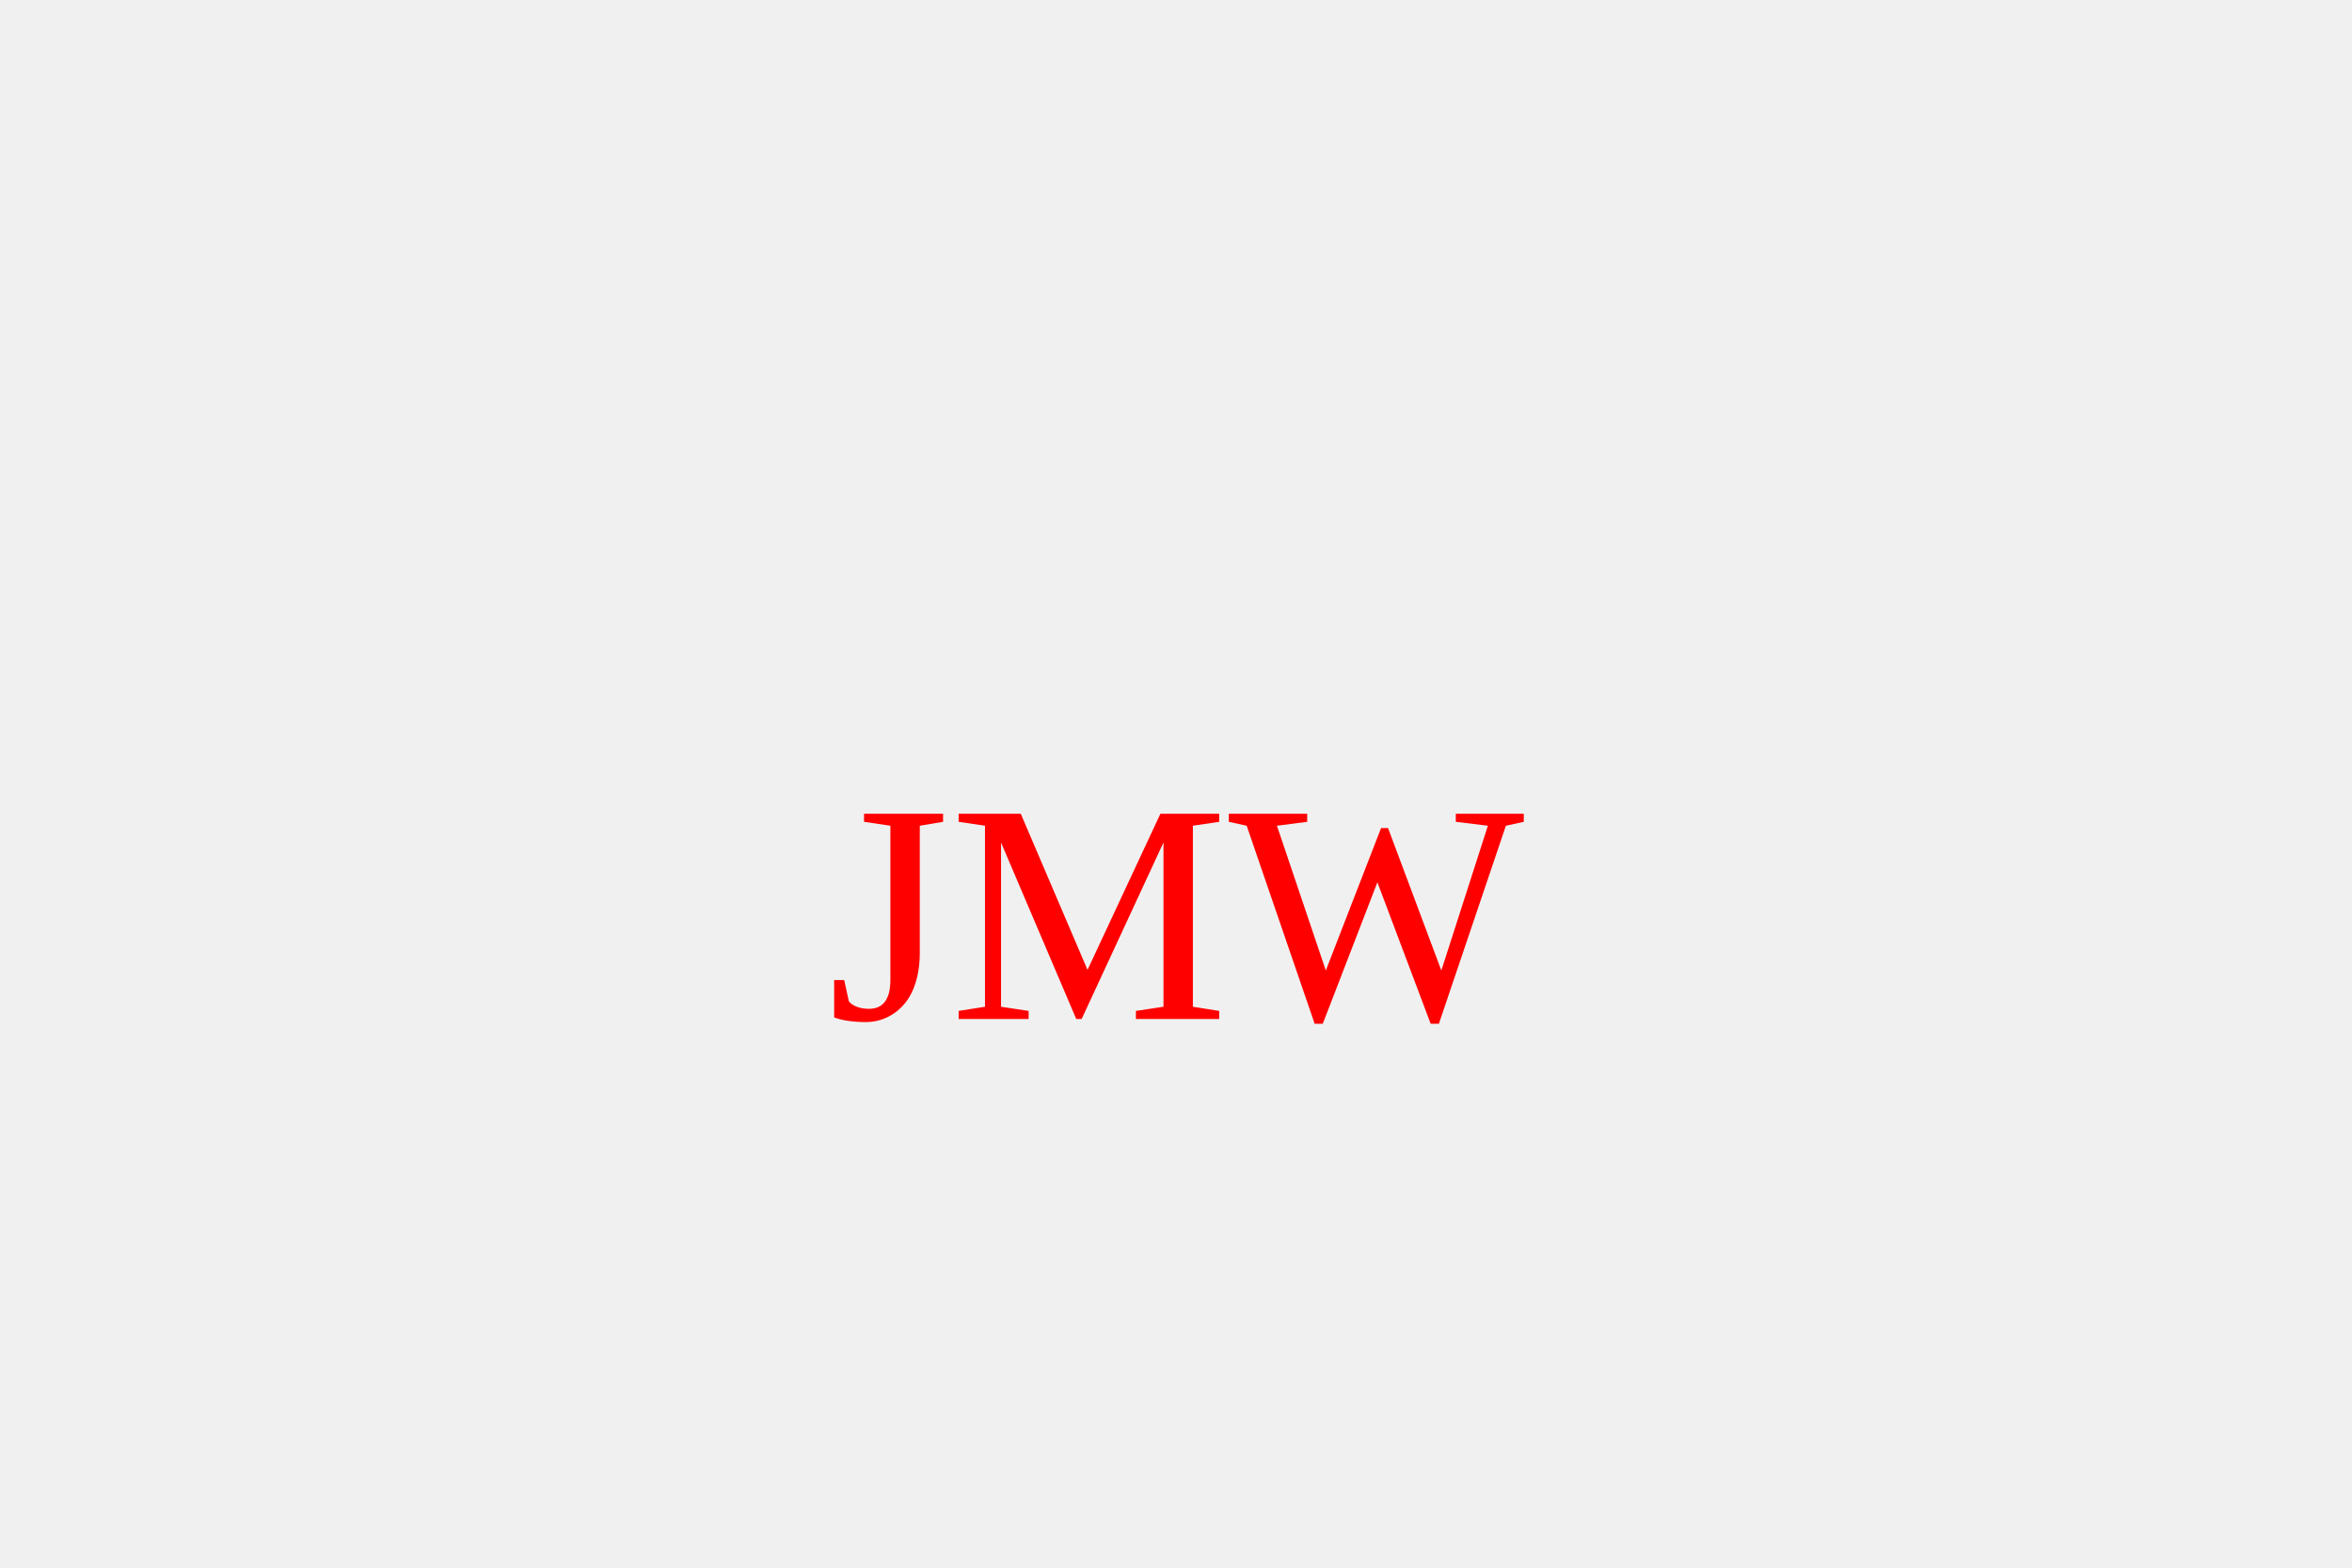
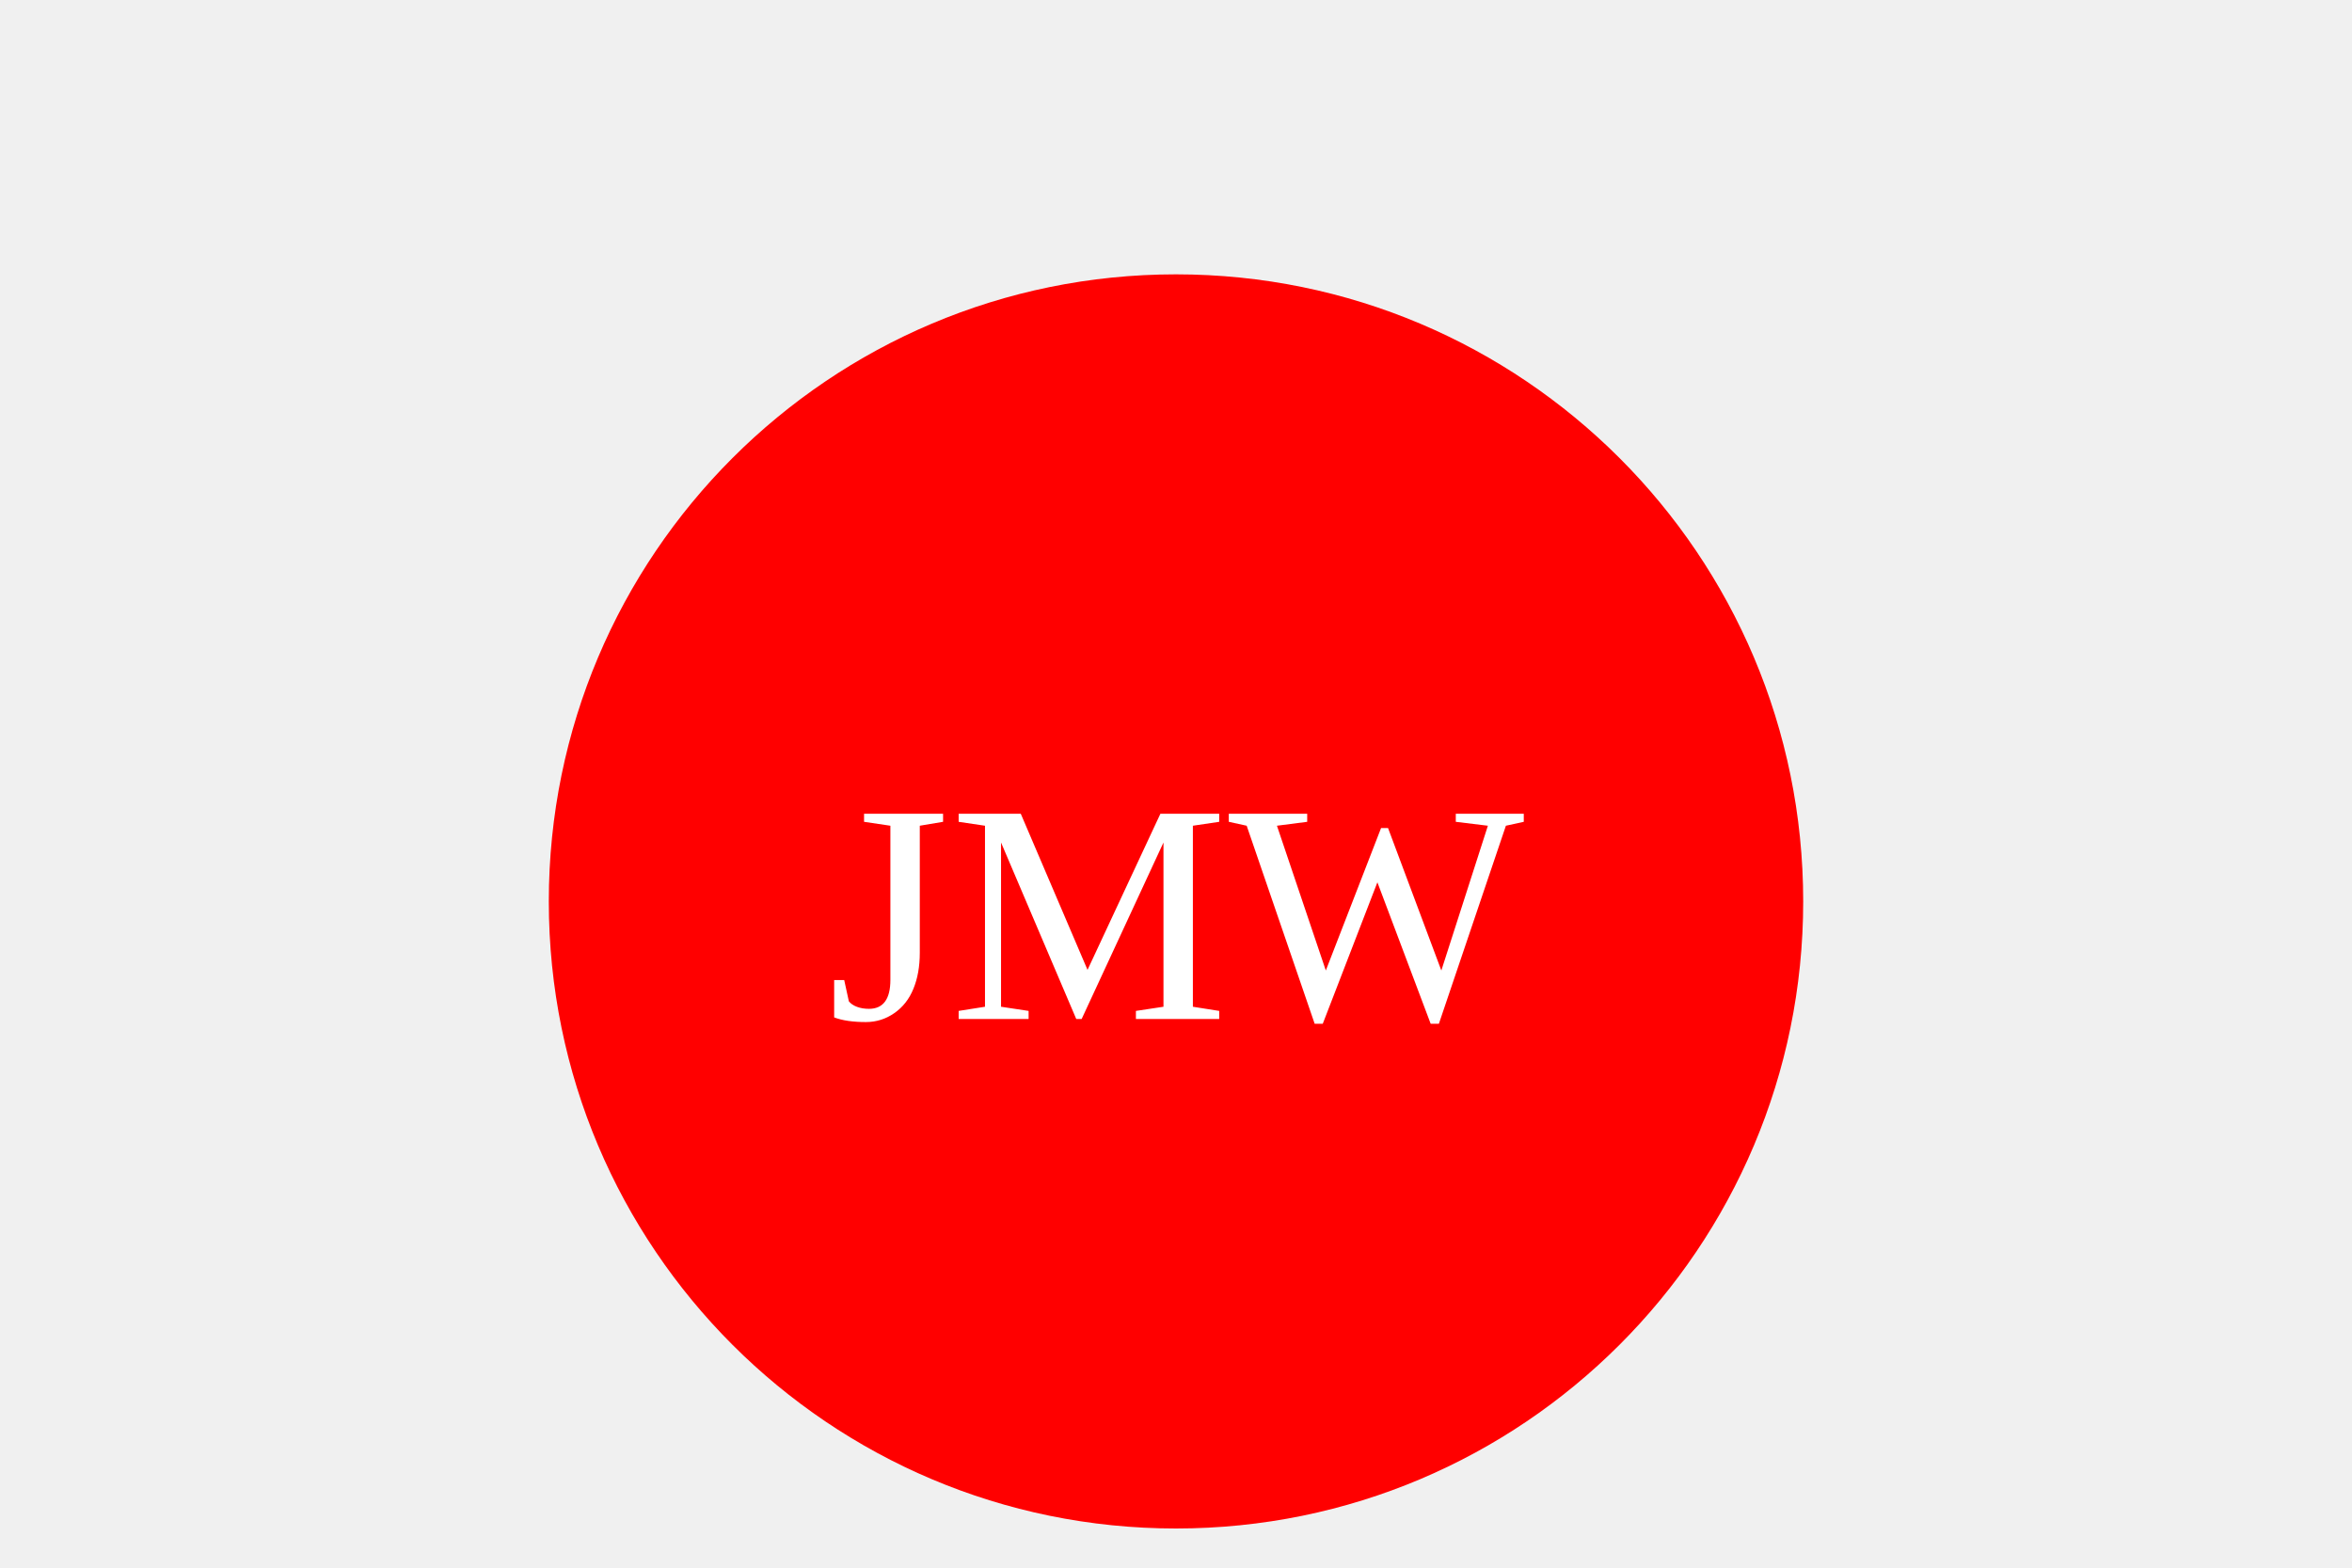
<svg xmlns="http://www.w3.org/2000/svg" version="1.1" width="300" height="200">
-   <g>Circlecircle cx="150" cy="115" r="80" fill="undefined"/&gt;<text x="150" y="130" text-anchor="middle" font-size="40" fill="Red">JMW</text>
+   <g>Circle<circle cx="150" cy="115" r="80" fill="Red" />
+     <text x="150" y="130" text-anchor="middle" font-size="40" fill="White">JMW</text>
  </g>
</svg>
